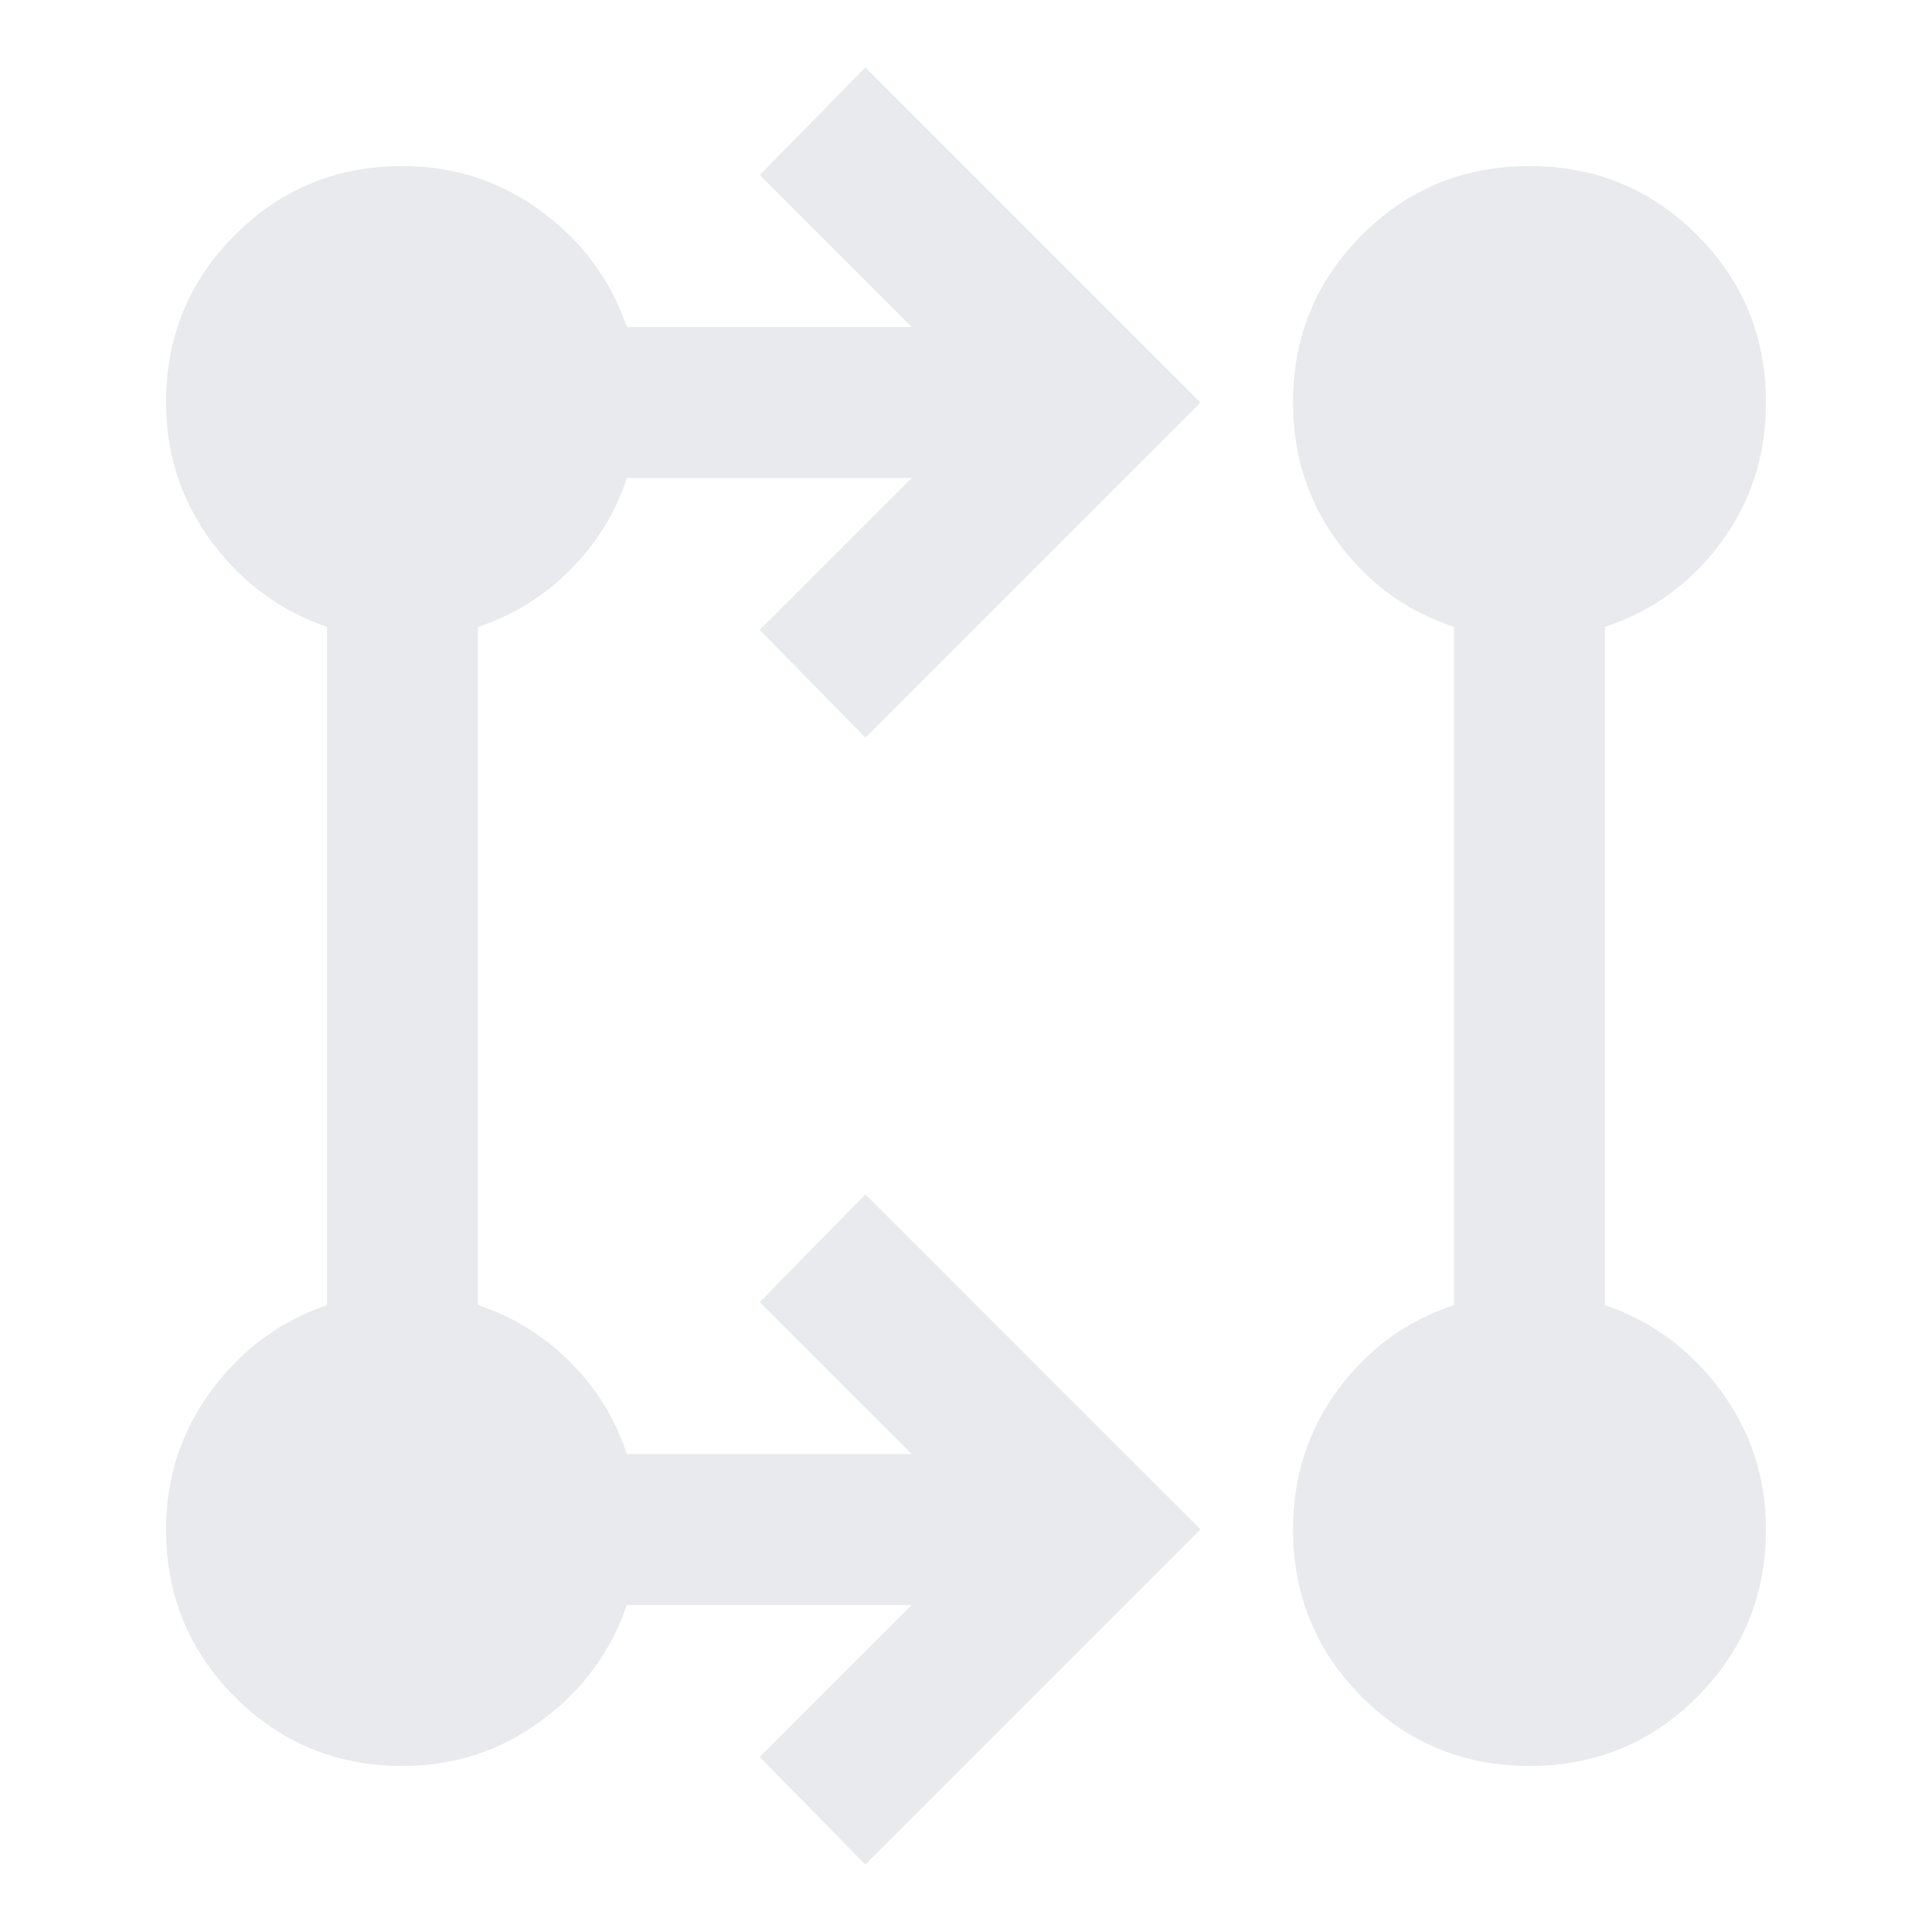
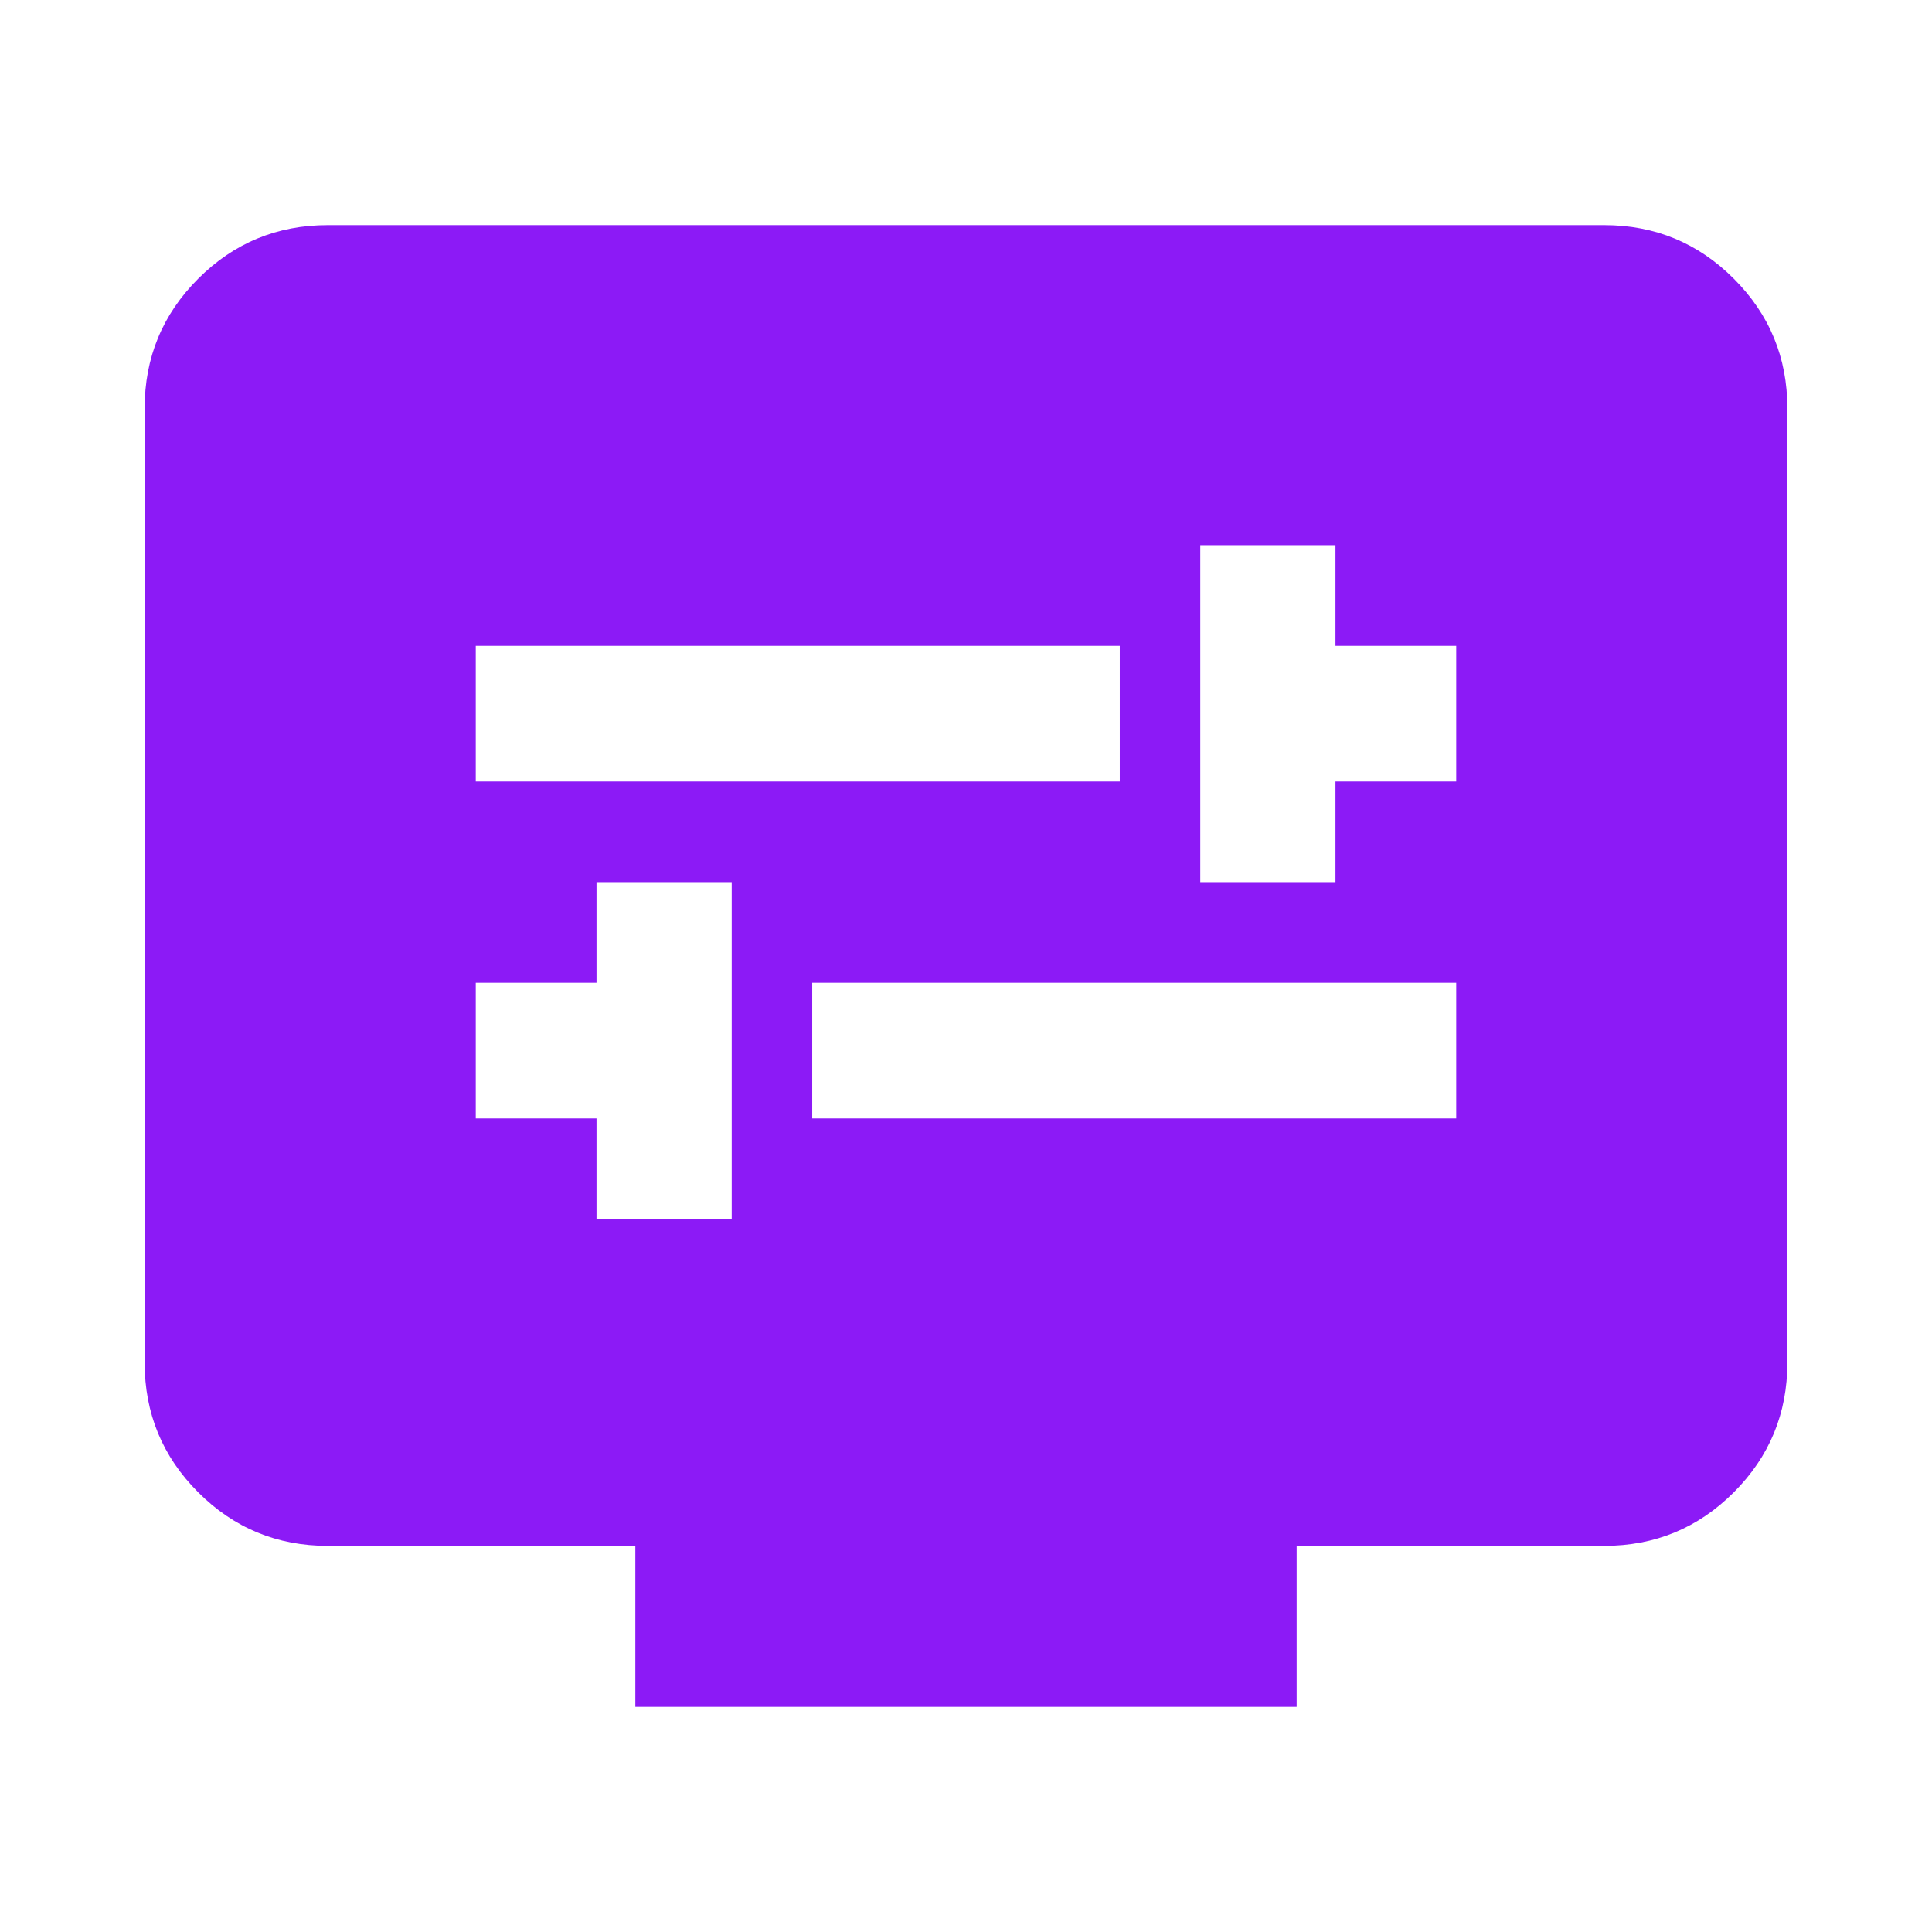
- <svg xmlns="http://www.w3.org/2000/svg" height="20x" viewBox="0 -960 960 960" width="20px" fill="#e8eaed">
-   <path d="M430-33.5 377.5-87l75.5-75.5H311.5q-12 35-42.5 57.5t-69 22.5q-49 0-83.25-34.25T82.5-200q0-38.5 22.5-69t57.5-42.5v-337q-35-12-57.5-42.5t-22.5-69q0-49 34.25-83.25T200-877.5q38.5 0 69 22.5t42.5 57.5H453L377.5-873l52.5-53.5L596.5-760 430-593.5 377.5-647l75.5-75.5H311.5q-8.5 26-28.25 45.75T237.5-648.5v337q26 8.5 45.75 28.25t28.25 45.75H453L377.5-313l52.5-53.5L596.5-200 430-33.5Zm330-49q-49 0-83.25-34.25T642.5-200q0-39.5 22.5-69.75t57.5-41.75v-337q-35-11.5-57.5-41.75T642.5-760q0-49 34.25-83.25T760-877.5q49 0 83.25 34.25T877.5-760q0 39.5-22.5 69.75t-57.5 41.75v337q35 12 57.5 42.5t22.5 69q0 49-34.25 83.25T760-82.5Z" />
+ <svg xmlns="http://www.w3.org/2000/svg" height="24px" viewBox="0 -960 960 960" width="24px" fill="#8C1AF6">
+   <path d="M296.41-354.26h67.18v-167.41h-67.18v50h-60v67.41h60v50Zm107.18-50h320v-67.41h-320v67.41Zm192.82-117.41h67.18v-50h60v-67.42h-60v-50h-67.18v167.42Zm-360-50h320v-67.42h-320v67.42Zm79.29 459.8v-80H162.87q-37.78 0-64.39-26.61t-26.61-64.39v-474.26q0-37.78 26.61-64.39t64.39-26.61h634.26q37.78 0 64.39 26.61t26.61 64.39v474.26q0 37.78-26.61 64.39t-64.39 26.61H644.3v80H315.7Z" />
</svg>
